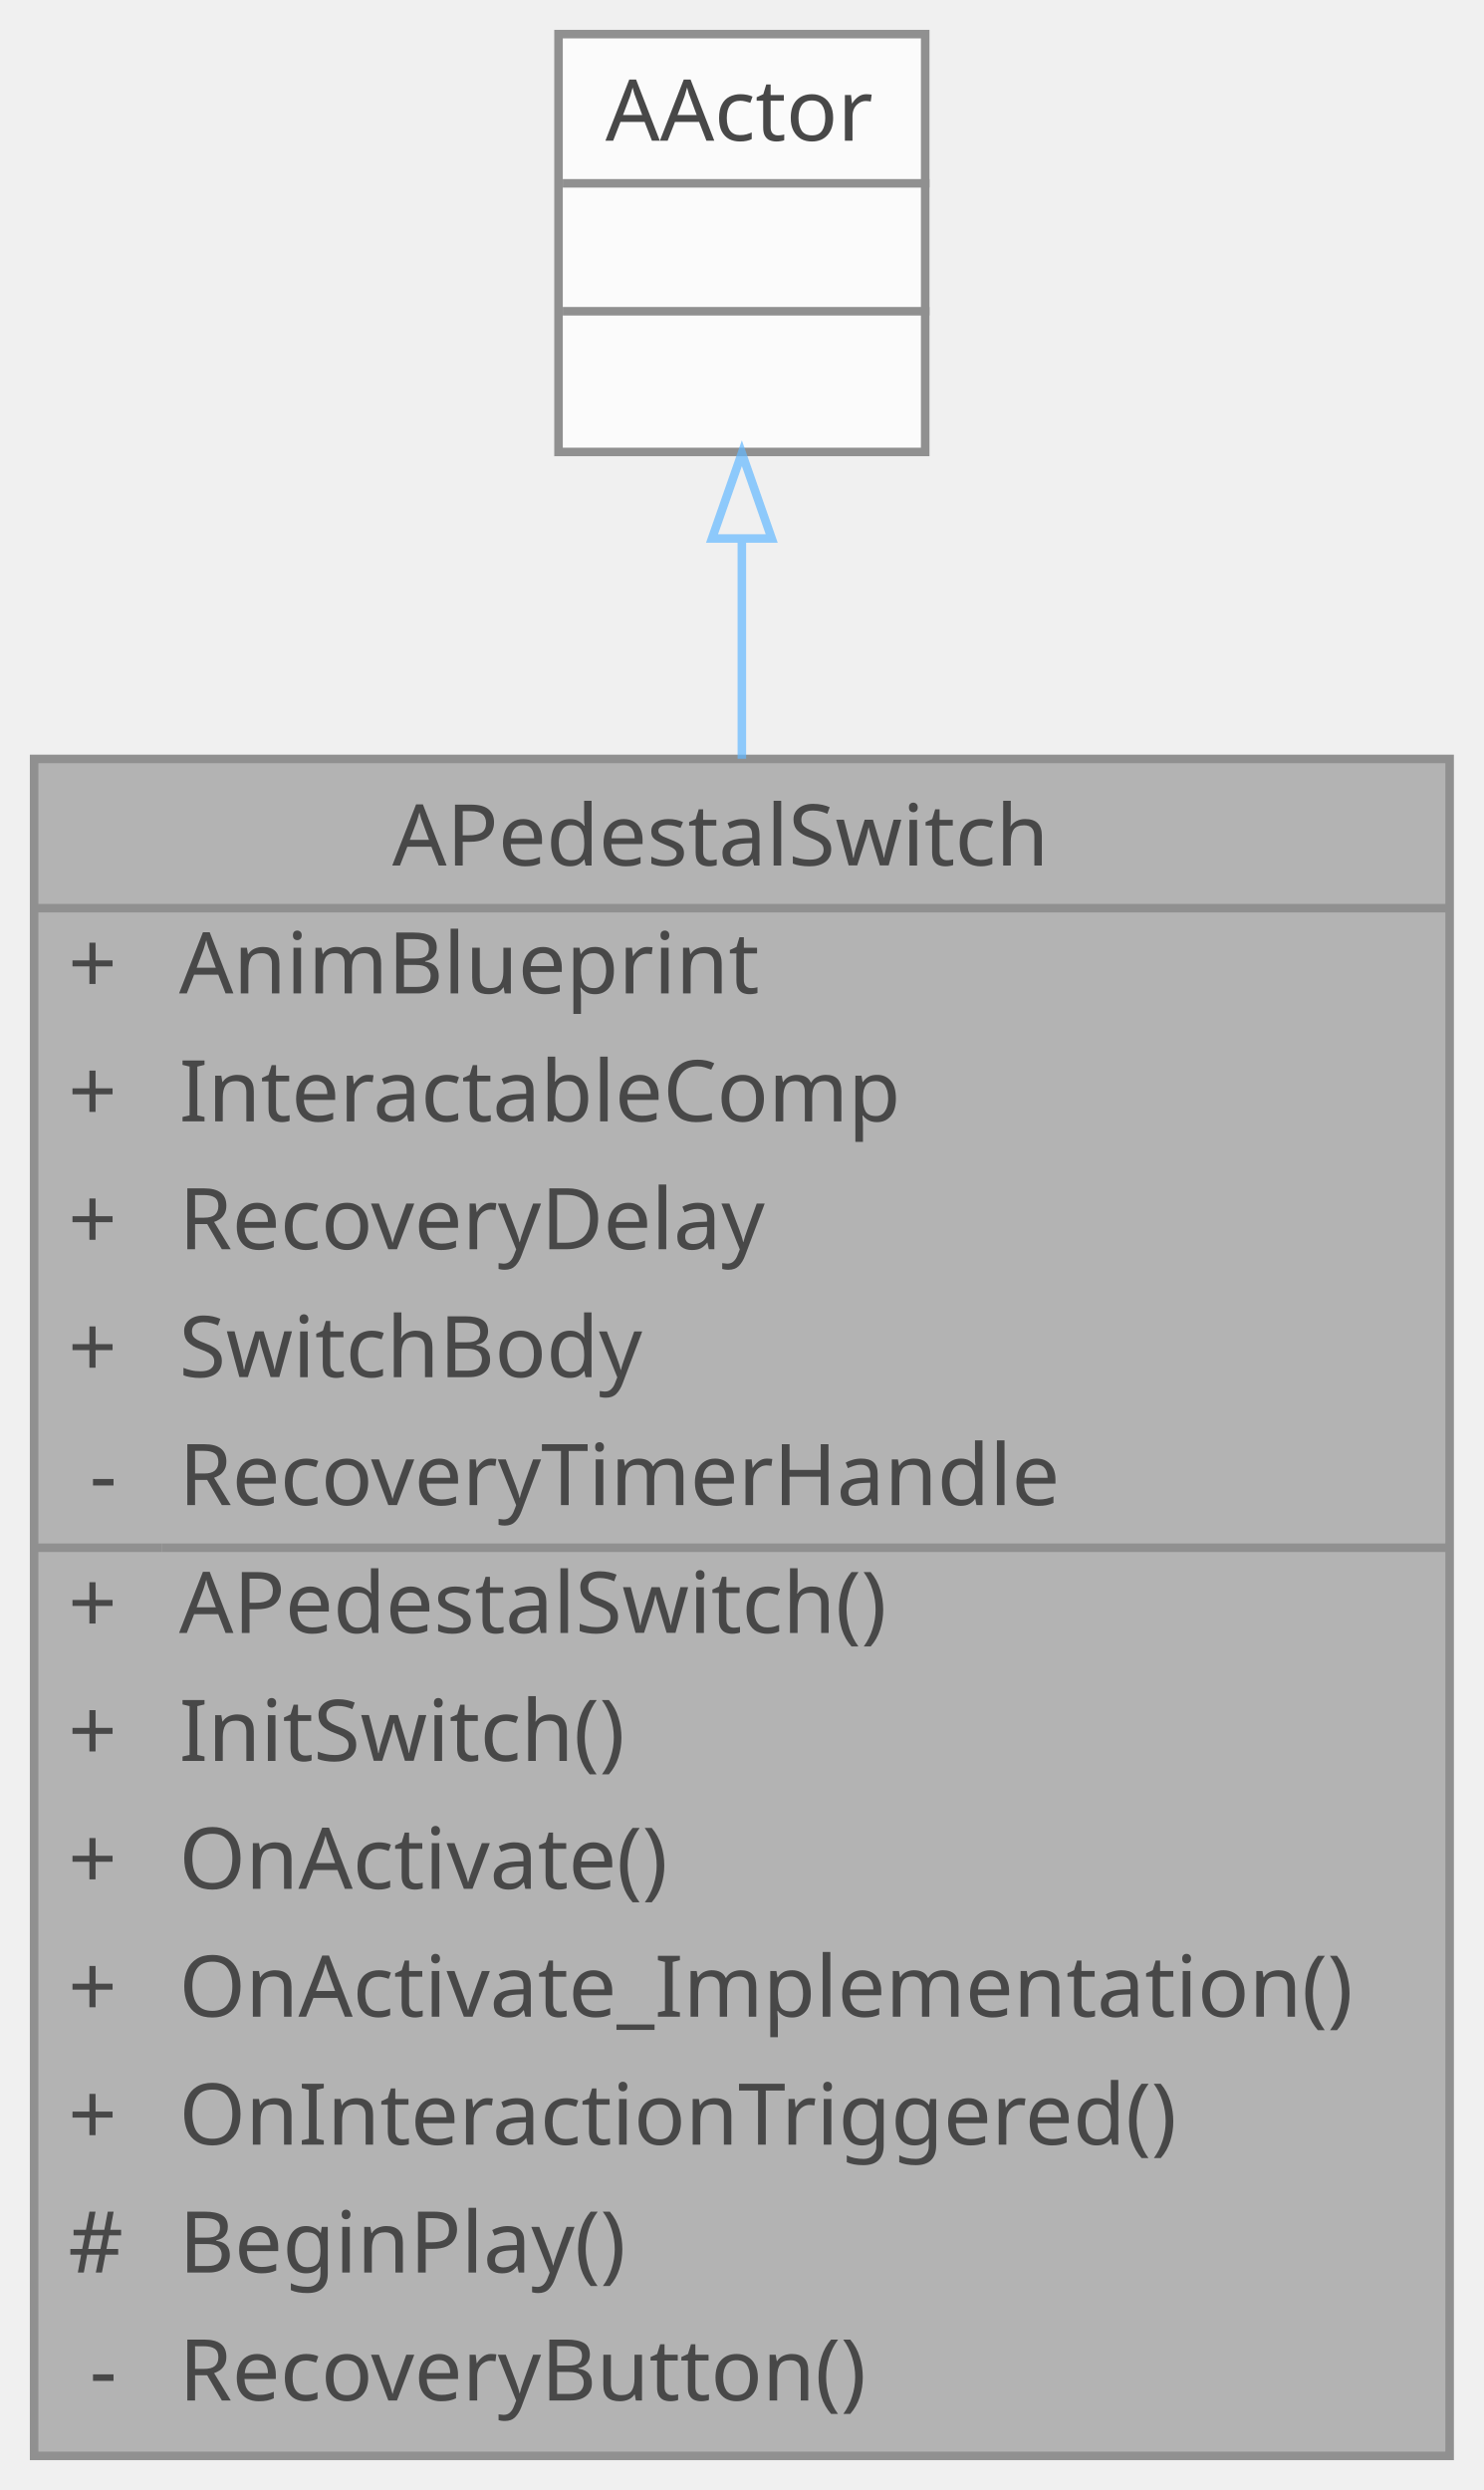
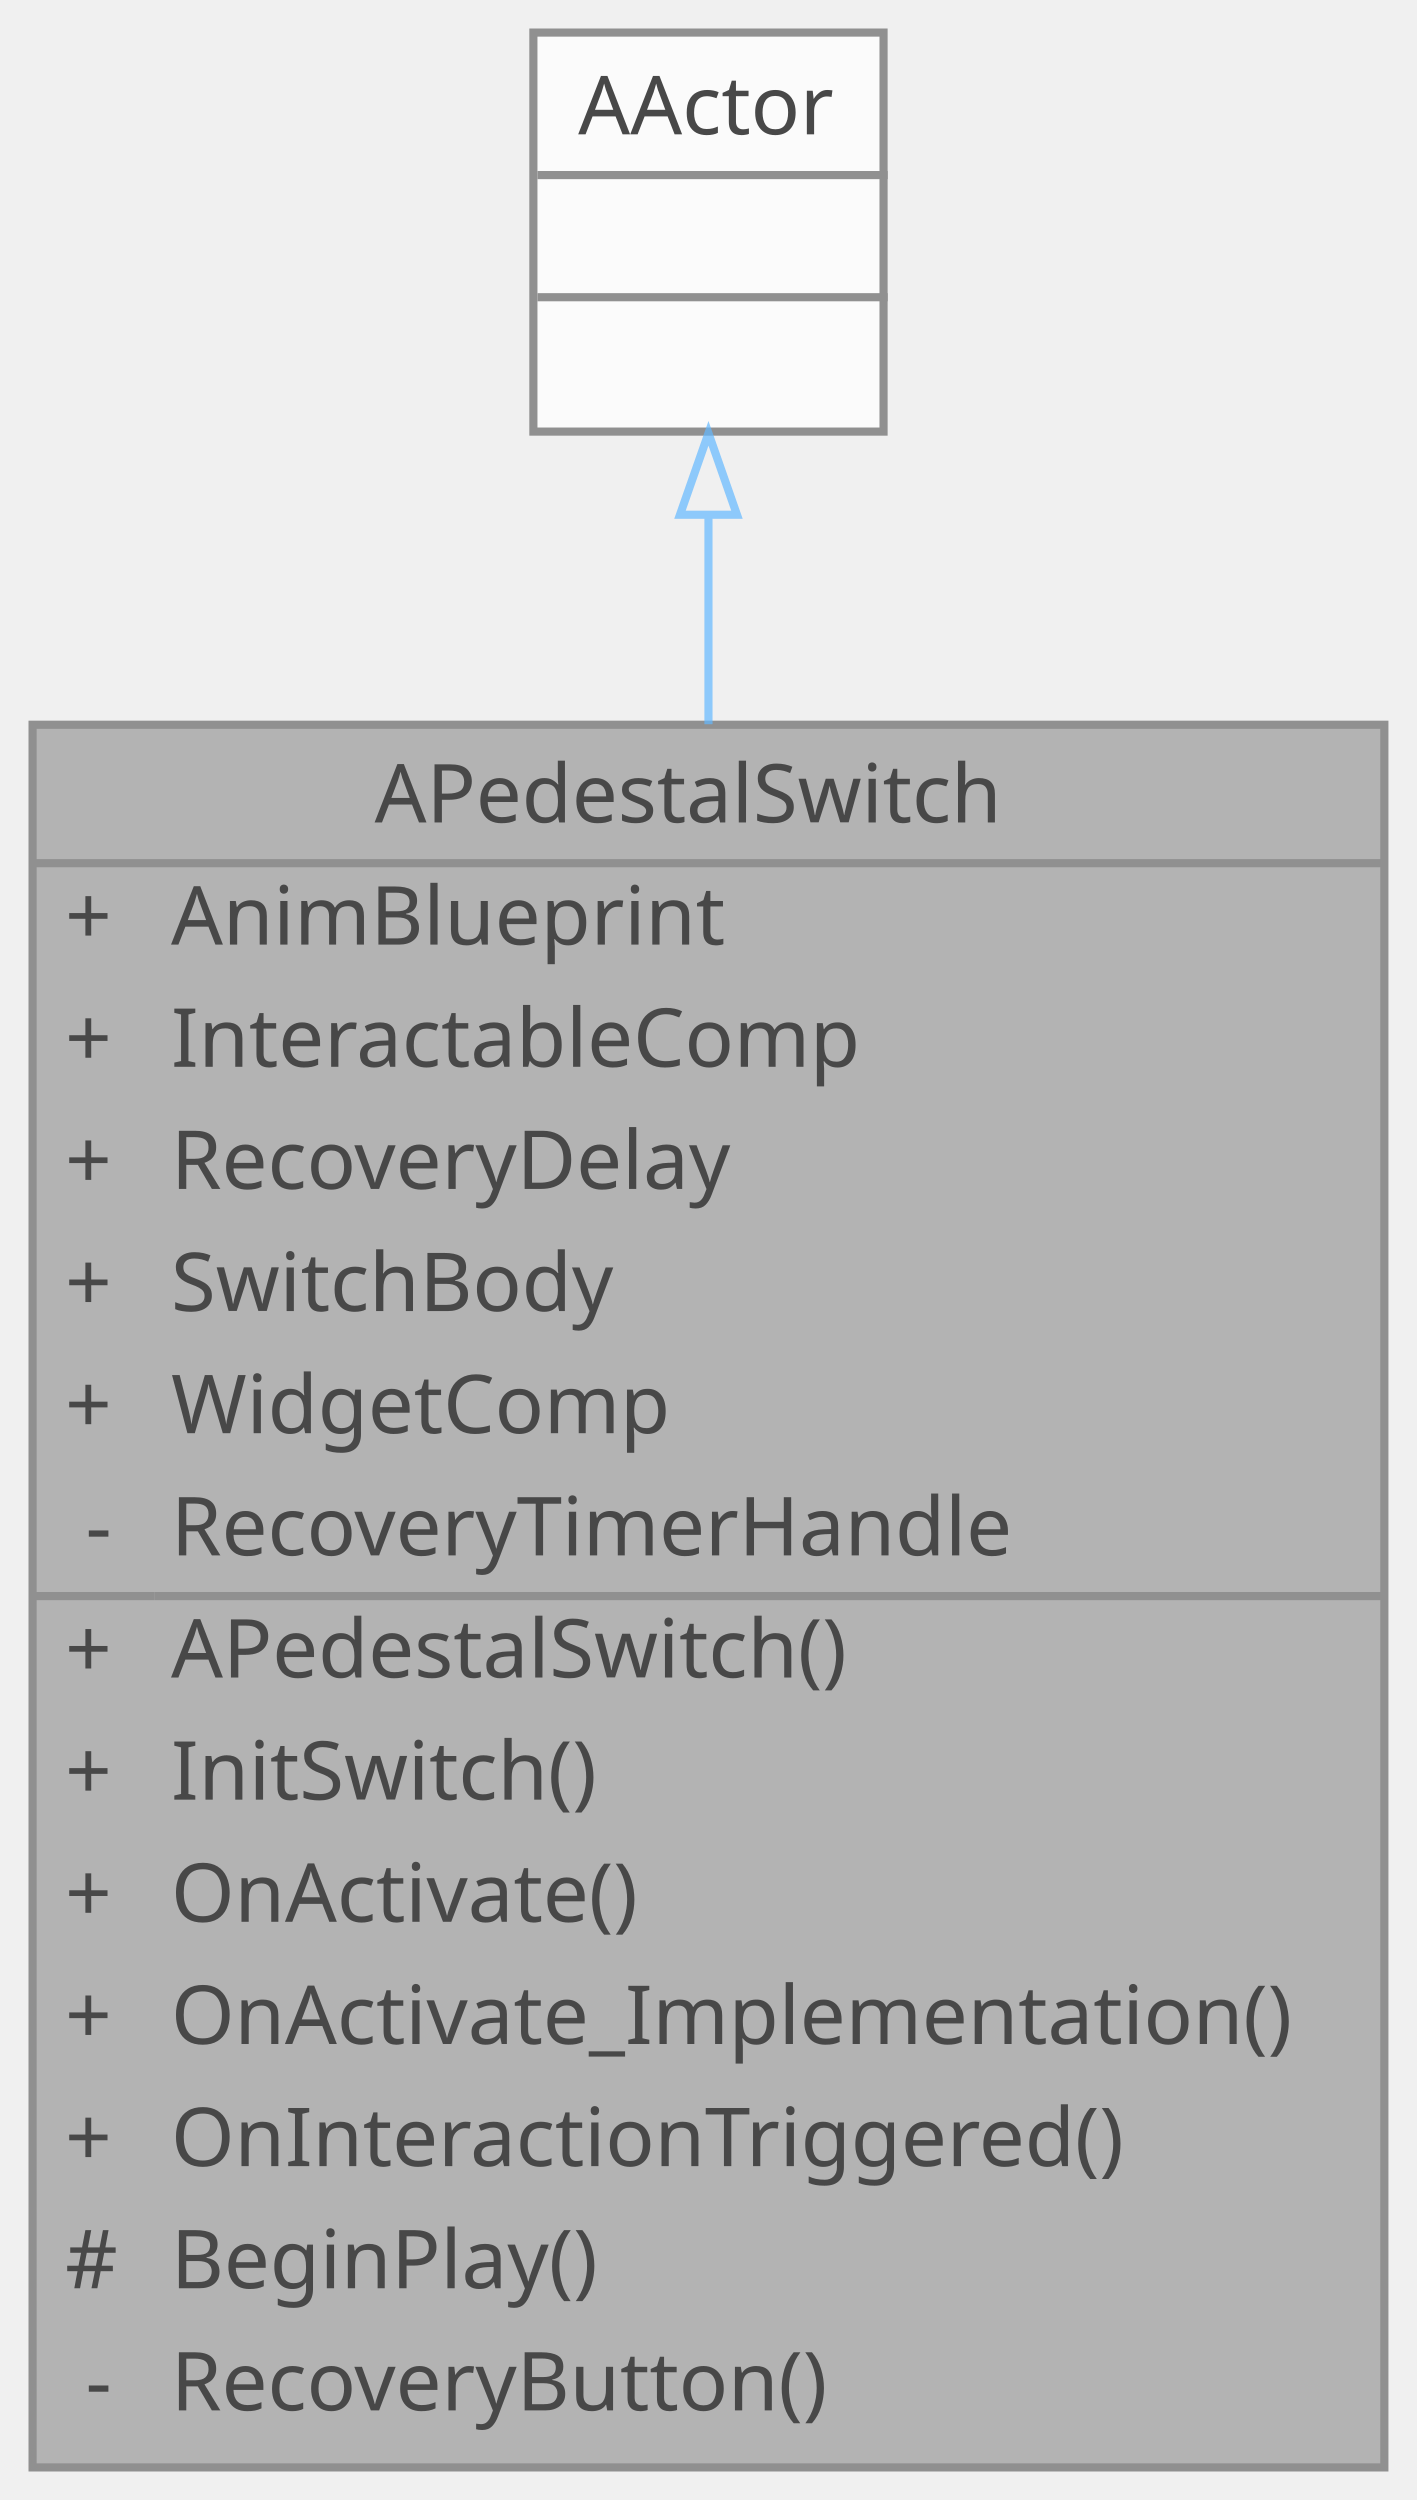
- <svg xmlns="http://www.w3.org/2000/svg" xmlns:xlink="http://www.w3.org/1999/xlink" width="174pt" height="292pt" viewBox="0.00 0.00 174.00 292.00">
+ <svg xmlns="http://www.w3.org/2000/svg" xmlns:xlink="http://www.w3.org/1999/xlink" width="174pt" height="307pt" viewBox="0.00 0.00 174.00 307.00">
  <svg id="main" version="1.1" xml:space="preserve">
    <style type="text/css">
.node, .edge {opacity: 0.7;}
.node.selected, .edge.selected {opacity: 1;}
.edge:hover path { stroke: red; }
.edge:hover polygon { stroke: red; fill: red; }
</style>
    <svg id="graph" class="graph">
-       <g id="graph0" class="graph" transform="scale(1 1) rotate(0) translate(4 288)">
+       <g id="graph0" class="graph" transform="scale(1 1) rotate(0) translate(4 303)">
        <g id="Node000001" class="node">
          <g id="a_Node000001">
            <a xlink:title=" ">
-               <polygon fill="#999999" stroke="transparent" points="166,-199 0,-199 0,0 166,0 166,-199" />
-               <text text-anchor="start" x="42" y="-186.5" font-family="Malgun Gothic" font-size="10.00">APedestalSwitch</text>
-               <text text-anchor="start" x="4" y="-171.5" font-family="Malgun Gothic" font-size="10.00">+</text>
-               <text text-anchor="start" x="17" y="-171.5" font-family="Malgun Gothic" font-size="10.00">AnimBlueprint</text>
-               <text text-anchor="start" x="4" y="-156.5" font-family="Malgun Gothic" font-size="10.00">+</text>
-               <text text-anchor="start" x="17" y="-156.5" font-family="Malgun Gothic" font-size="10.00">InteractableComp</text>
-               <text text-anchor="start" x="4" y="-141.5" font-family="Malgun Gothic" font-size="10.00">+</text>
-               <text text-anchor="start" x="17" y="-141.5" font-family="Malgun Gothic" font-size="10.00">RecoveryDelay</text>
-               <text text-anchor="start" x="4" y="-126.5" font-family="Malgun Gothic" font-size="10.00">+</text>
-               <text text-anchor="start" x="17" y="-126.5" font-family="Malgun Gothic" font-size="10.00">SwitchBody</text>
-               <text text-anchor="start" x="6.5" y="-111.5" font-family="Malgun Gothic" font-size="10.00">-</text>
-               <text text-anchor="start" x="17" y="-111.5" font-family="Malgun Gothic" font-size="10.00">RecoveryTimerHandle</text>
-               <text text-anchor="start" x="4" y="-96.5" font-family="Malgun Gothic" font-size="10.00">+</text>
-               <text text-anchor="start" x="17" y="-96.5" font-family="Malgun Gothic" font-size="10.00">APedestalSwitch()</text>
-               <text text-anchor="start" x="4" y="-81.5" font-family="Malgun Gothic" font-size="10.00">+</text>
-               <text text-anchor="start" x="17" y="-81.5" font-family="Malgun Gothic" font-size="10.00">InitSwitch()</text>
-               <text text-anchor="start" x="4" y="-66.5" font-family="Malgun Gothic" font-size="10.00">+</text>
-               <text text-anchor="start" x="17" y="-66.5" font-family="Malgun Gothic" font-size="10.00">OnActivate()</text>
-               <text text-anchor="start" x="4" y="-51.5" font-family="Malgun Gothic" font-size="10.00">+</text>
-               <text text-anchor="start" x="17" y="-51.5" font-family="Malgun Gothic" font-size="10.00">OnActivate_Implementation()</text>
-               <text text-anchor="start" x="4" y="-36.5" font-family="Malgun Gothic" font-size="10.00">+</text>
-               <text text-anchor="start" x="17" y="-36.5" font-family="Malgun Gothic" font-size="10.00">OnInteractionTriggered()</text>
-               <text text-anchor="start" x="4" y="-21.5" font-family="Malgun Gothic" font-size="10.00">#</text>
-               <text text-anchor="start" x="17" y="-21.5" font-family="Malgun Gothic" font-size="10.00">BeginPlay()</text>
-               <text text-anchor="start" x="6.5" y="-6.5" font-family="Malgun Gothic" font-size="10.00">-</text>
-               <text text-anchor="start" x="17" y="-6.5" font-family="Malgun Gothic" font-size="10.00">RecoveryButton()</text>
-               <polygon fill="#666666" stroke="#666666" points="0,-181.5 0,-181.5 166,-181.5 166,-181.5 0,-181.5" />
-               <polygon fill="#666666" stroke="#666666" points="0,-106.5 0,-106.5 15,-106.5 15,-106.5 0,-106.5" />
-               <polygon fill="#666666" stroke="#666666" points="15,-106.5 15,-106.5 166,-106.5 166,-106.5 15,-106.5" />
-               <polygon fill="none" stroke="#666666" points="0,0 0,-199 166,-199 166,0 0,0" />
+               <polygon fill="#999999" stroke="transparent" points="166,-214 0,-214 0,0 166,0 166,-214" />
+               <text text-anchor="start" x="42" y="-202" font-family="Malgun Gothic" font-size="10.00">APedestalSwitch</text>
+               <text text-anchor="start" x="4" y="-187" font-family="Malgun Gothic" font-size="10.00">+</text>
+               <text text-anchor="start" x="17" y="-187" font-family="Malgun Gothic" font-size="10.00">AnimBlueprint</text>
+               <text text-anchor="start" x="4" y="-172" font-family="Malgun Gothic" font-size="10.00">+</text>
+               <text text-anchor="start" x="17" y="-172" font-family="Malgun Gothic" font-size="10.00">InteractableComp</text>
+               <text text-anchor="start" x="4" y="-157" font-family="Malgun Gothic" font-size="10.00">+</text>
+               <text text-anchor="start" x="17" y="-157" font-family="Malgun Gothic" font-size="10.00">RecoveryDelay</text>
+               <text text-anchor="start" x="4" y="-142" font-family="Malgun Gothic" font-size="10.00">+</text>
+               <text text-anchor="start" x="17" y="-142" font-family="Malgun Gothic" font-size="10.00">SwitchBody</text>
+               <text text-anchor="start" x="4" y="-127" font-family="Malgun Gothic" font-size="10.00">+</text>
+               <text text-anchor="start" x="17" y="-127" font-family="Malgun Gothic" font-size="10.00">WidgetComp</text>
+               <text text-anchor="start" x="6.5" y="-112" font-family="Malgun Gothic" font-size="10.00">-</text>
+               <text text-anchor="start" x="17" y="-112" font-family="Malgun Gothic" font-size="10.00">RecoveryTimerHandle</text>
+               <text text-anchor="start" x="4" y="-97" font-family="Malgun Gothic" font-size="10.00">+</text>
+               <text text-anchor="start" x="17" y="-97" font-family="Malgun Gothic" font-size="10.00">APedestalSwitch()</text>
+               <text text-anchor="start" x="4" y="-82" font-family="Malgun Gothic" font-size="10.00">+</text>
+               <text text-anchor="start" x="17" y="-82" font-family="Malgun Gothic" font-size="10.00">InitSwitch()</text>
+               <text text-anchor="start" x="4" y="-67" font-family="Malgun Gothic" font-size="10.00">+</text>
+               <text text-anchor="start" x="17" y="-67" font-family="Malgun Gothic" font-size="10.00">OnActivate()</text>
+               <text text-anchor="start" x="4" y="-52" font-family="Malgun Gothic" font-size="10.00">+</text>
+               <text text-anchor="start" x="17" y="-52" font-family="Malgun Gothic" font-size="10.00">OnActivate_Implementation()</text>
+               <text text-anchor="start" x="4" y="-37" font-family="Malgun Gothic" font-size="10.00">+</text>
+               <text text-anchor="start" x="17" y="-37" font-family="Malgun Gothic" font-size="10.00">OnInteractionTriggered()</text>
+               <text text-anchor="start" x="4" y="-22" font-family="Malgun Gothic" font-size="10.00">#</text>
+               <text text-anchor="start" x="17" y="-22" font-family="Malgun Gothic" font-size="10.00">BeginPlay()</text>
+               <text text-anchor="start" x="6.5" y="-7" font-family="Malgun Gothic" font-size="10.00">-</text>
+               <text text-anchor="start" x="17" y="-7" font-family="Malgun Gothic" font-size="10.00">RecoveryButton()</text>
+               <polygon fill="#666666" stroke="#666666" points="0,-197 0,-197 166,-197 166,-197 0,-197" />
+               <polygon fill="#666666" stroke="#666666" points="0,-107 0,-107 15,-107 15,-107 0,-107" />
+               <polygon fill="#666666" stroke="#666666" points="15,-107 15,-107 166,-107 166,-107 15,-107" />
+               <polygon fill="none" stroke="#666666" points="0,0 0,-214 166,-214 166,0 0,0" />
            </a>
          </g>
        </g>
        <g id="Node000002" class="node">
          <g id="a_Node000002">
            <a xlink:title=" ">
-               <polygon fill="white" stroke="transparent" points="104.5,-284 61.5,-284 61.5,-235 104.5,-235 104.5,-284" />
-               <text text-anchor="start" x="67" y="-271.5" font-family="Malgun Gothic" font-size="10.00">AActor</text>
+               <polygon fill="white" stroke="transparent" points="104.5,-299 61.5,-299 61.5,-250 104.5,-250 104.5,-299" />
+               <text text-anchor="start" x="67" y="-286.5" font-family="Malgun Gothic" font-size="10.00">AActor</text>
+               <text text-anchor="start" x="81.5" y="-271.5" font-family="Malgun Gothic" font-size="10.00"> </text>
              <text text-anchor="start" x="81.5" y="-256.5" font-family="Malgun Gothic" font-size="10.00"> </text>
-               <text text-anchor="start" x="81.5" y="-241.5" font-family="Malgun Gothic" font-size="10.00"> </text>
+               <polygon fill="#666666" stroke="#666666" points="62,-281.5 62,-281.5 105,-281.5 105,-281.5 62,-281.5" />
              <polygon fill="#666666" stroke="#666666" points="62,-266.5 62,-266.5 105,-266.5 105,-266.5 62,-266.5" />
-               <polygon fill="#666666" stroke="#666666" points="62,-251.5 62,-251.5 105,-251.5 105,-251.5 62,-251.5" />
-               <polygon fill="none" stroke="#666666" points="61.5,-235 61.5,-284 104.5,-284 104.5,-235 61.5,-235" />
+               <polygon fill="none" stroke="#666666" points="61.5,-250 61.5,-299 104.5,-299 104.5,-250 61.5,-250" />
            </a>
          </g>
        </g>
        <g id="edge1_Node000001_Node000002" class="edge">
          <g id="a_edge1_Node000001_Node000002">
            <a xlink:title=" ">
-               <path fill="none" stroke="#63b8ff" d="M83,-224.75C83,-216.89 83,-208.14 83,-199.02" />
-               <polygon fill="none" stroke="#63b8ff" points="79.5,-224.85 83,-234.85 86.5,-224.85 79.5,-224.85" />
+               <path fill="none" stroke="#63b8ff" d="M83,-239.75C83,-231.93 83,-223.21 83,-214.07" />
+               <polygon fill="none" stroke="#63b8ff" points="79.5,-239.79 83,-249.79 86.5,-239.79 79.5,-239.79" />
            </a>
          </g>
        </g>
      </g>
    </svg>
  </svg>
  <style type="text/css">

[data-mouse-over-selected='false'] { opacity: 0.7; }
[data-mouse-over-selected='true']  { opacity: 1.0; }

</style>
</svg>
